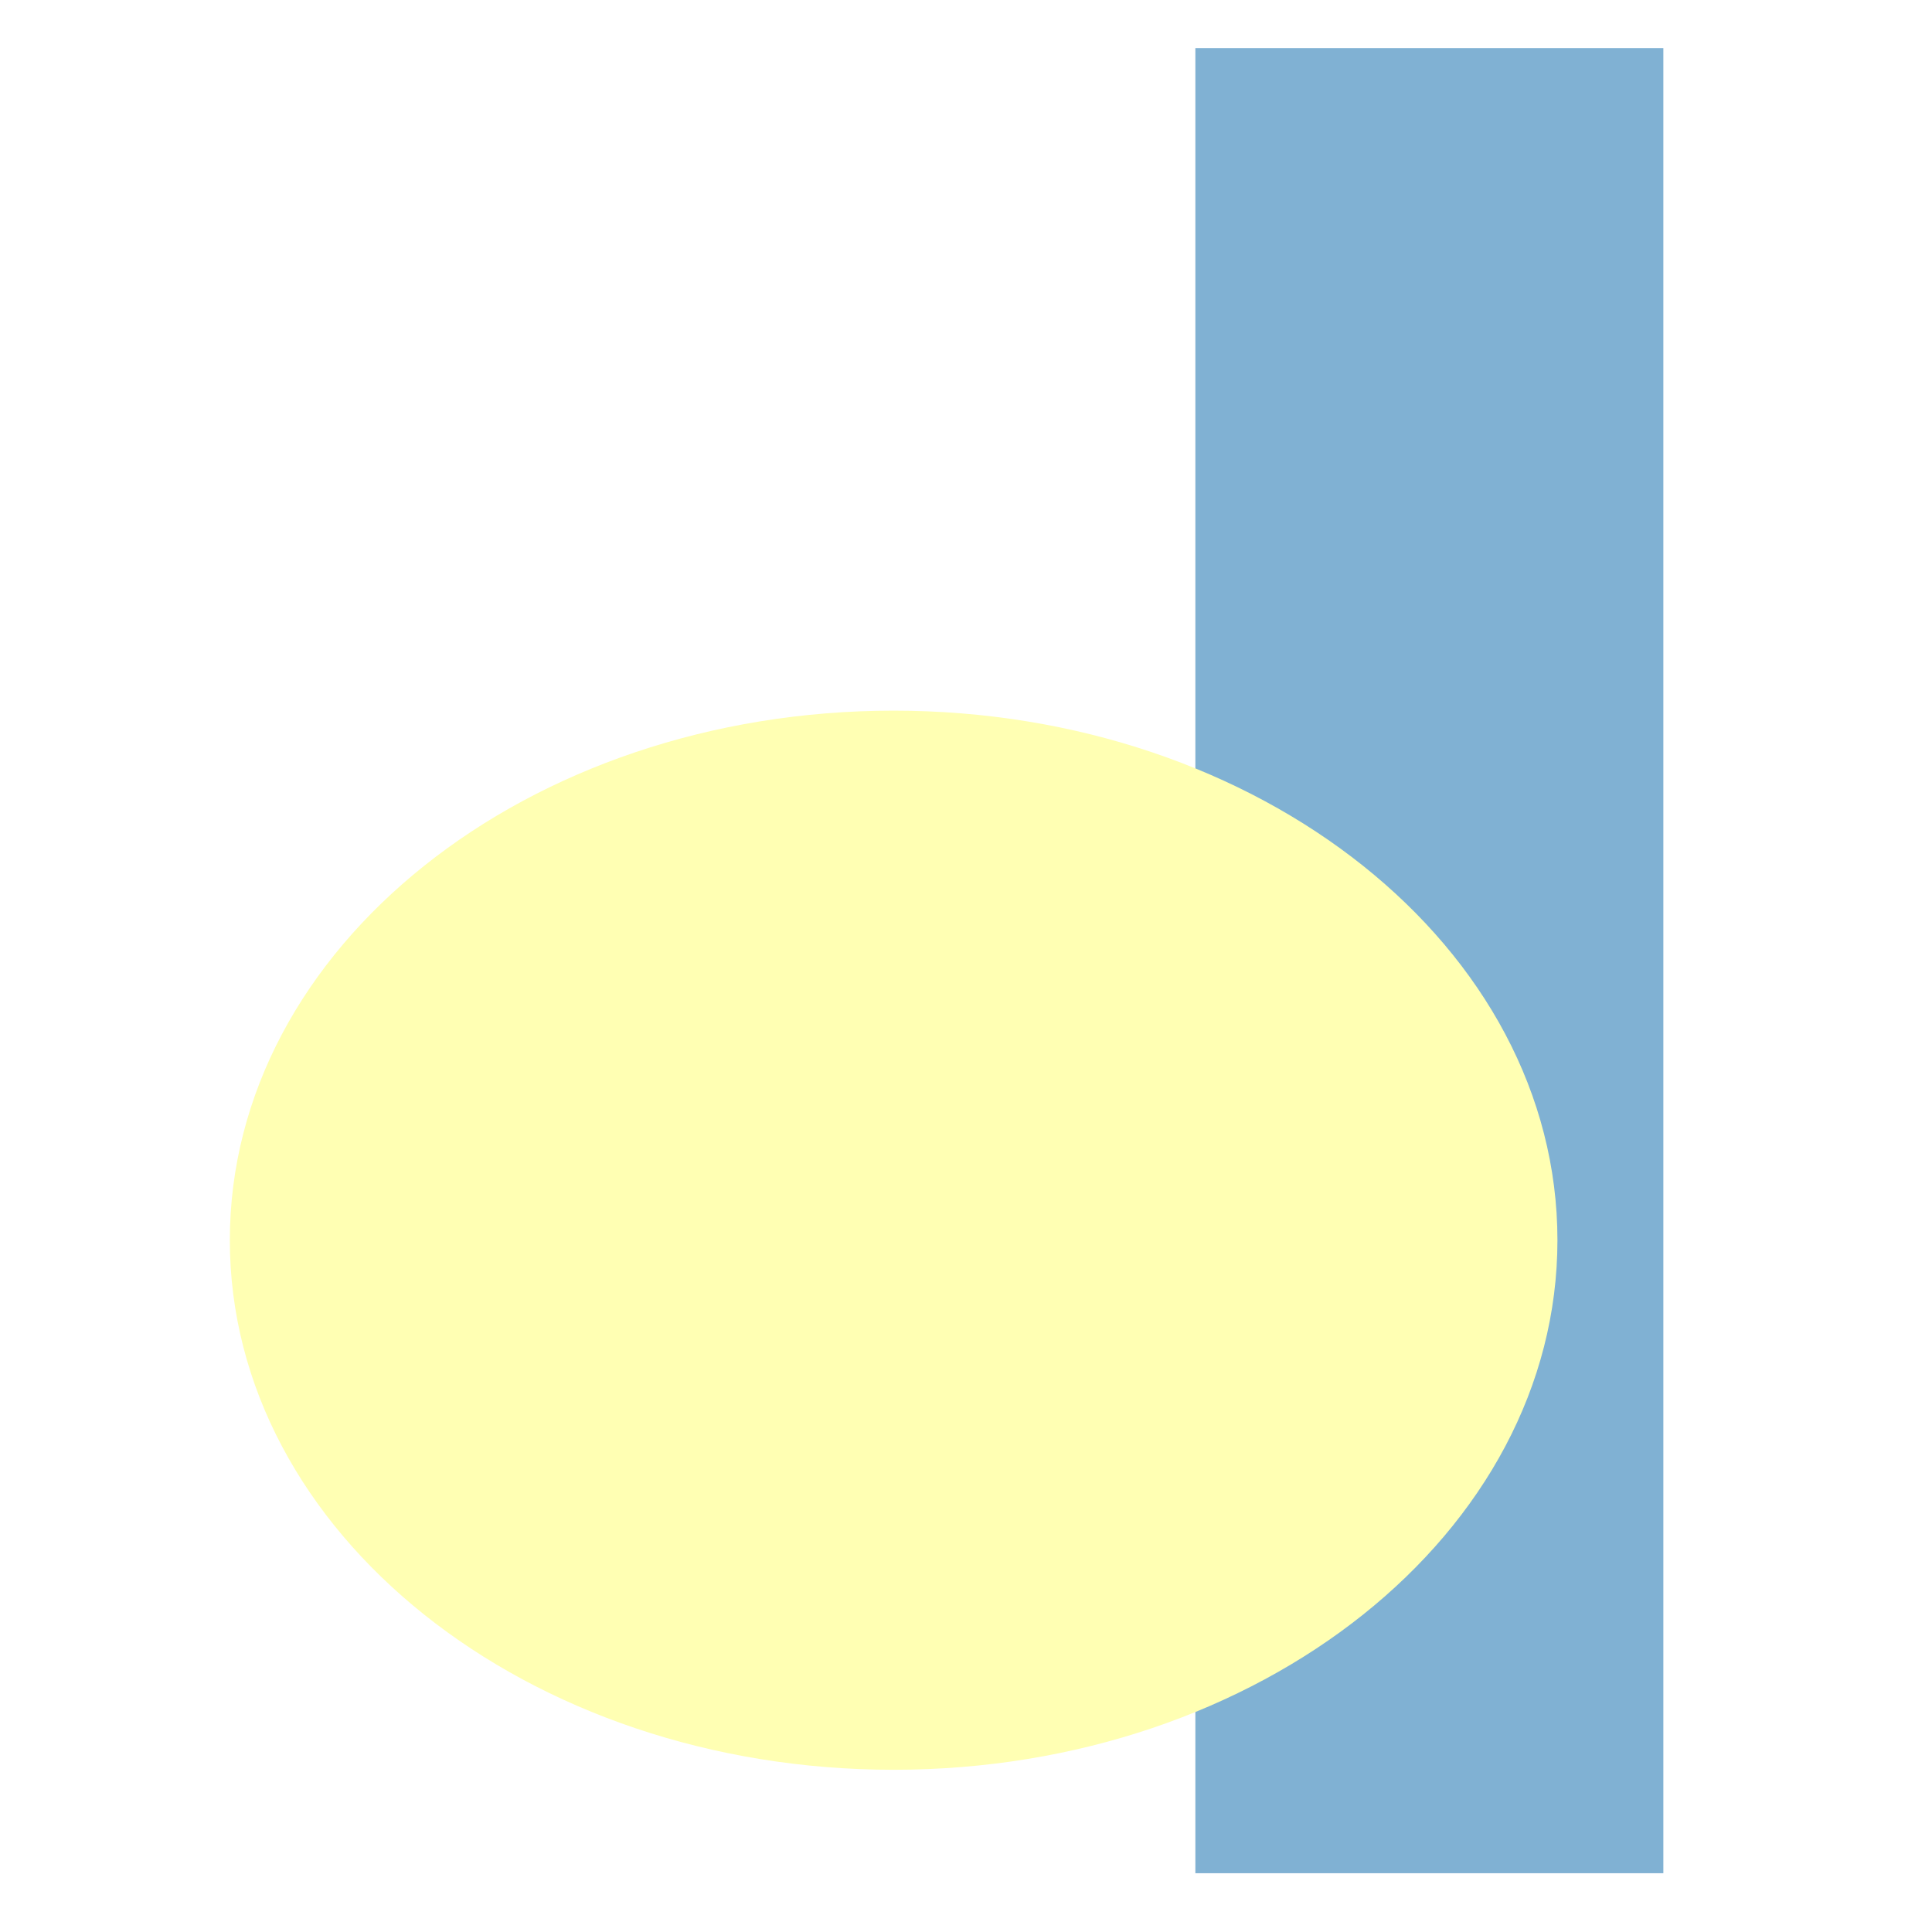
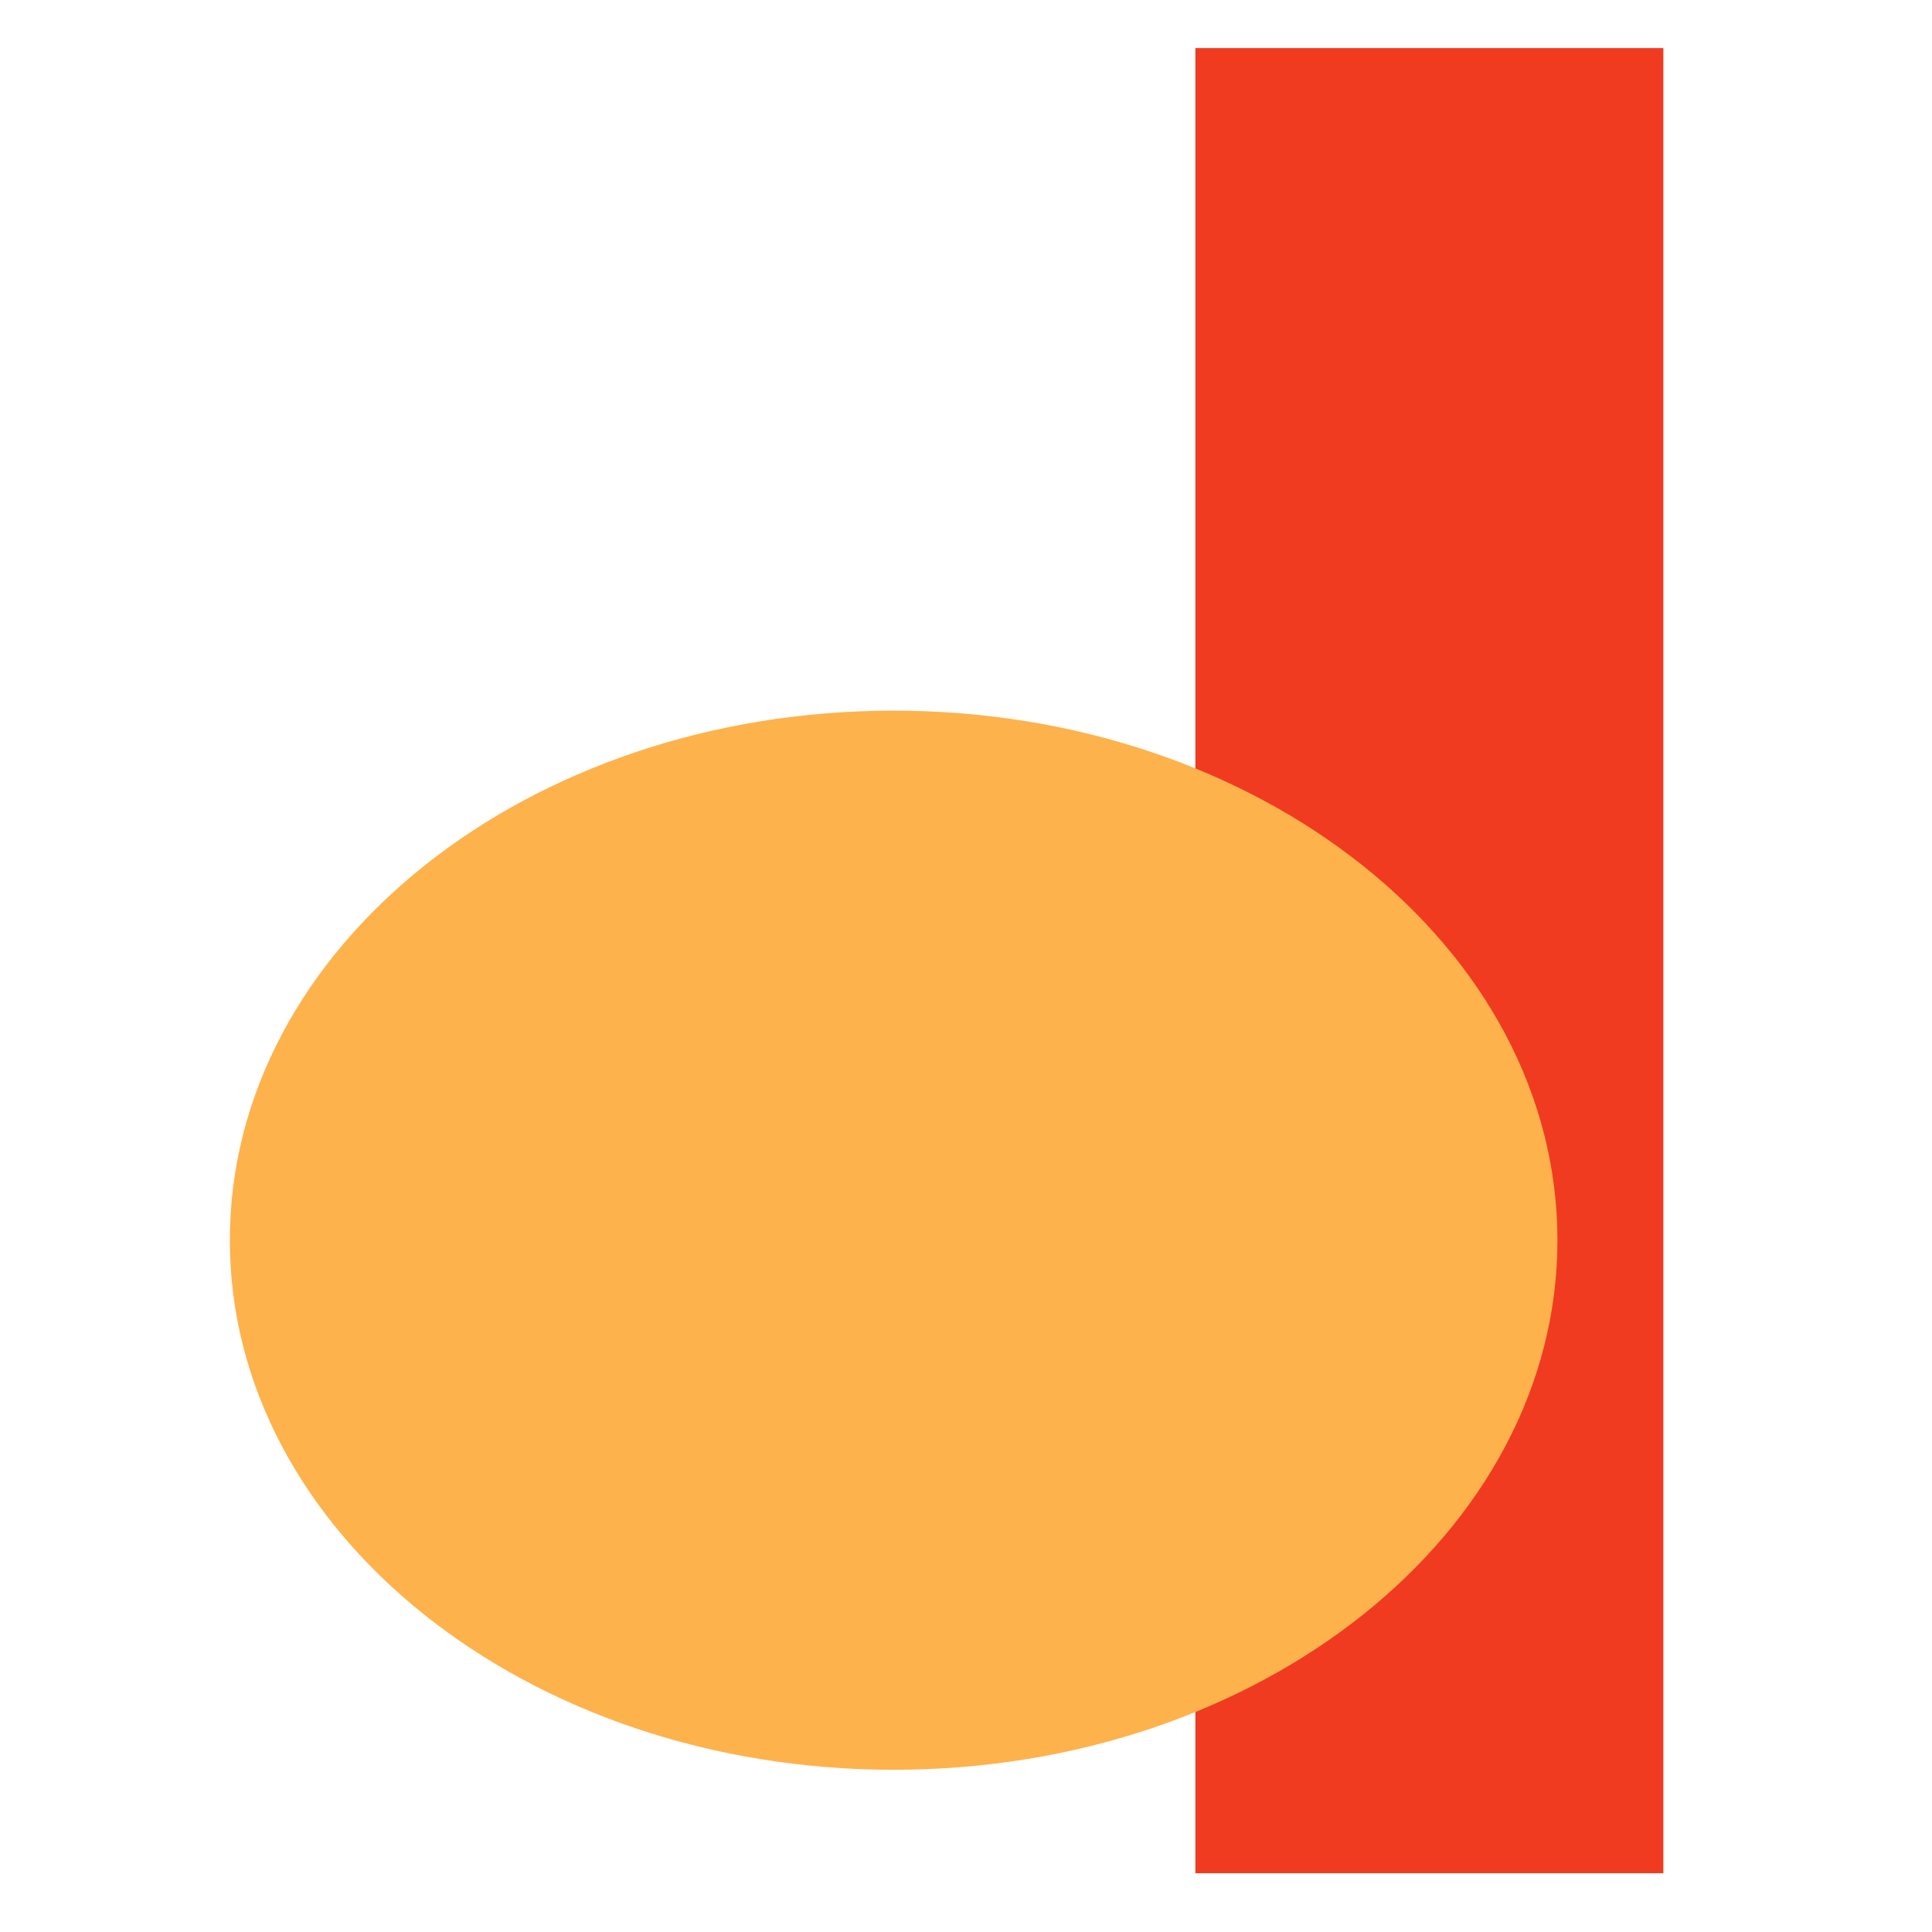
<svg xmlns="http://www.w3.org/2000/svg" viewBox="0 0 500 500">
-   <rect x="309.36" y="12.441" width="121.115" height="472.347" style="fill: rgb(128, 177, 211);" />
-   <ellipse style="fill: rgb(255,255,179);" cx="231.272" cy="320.966" rx="171.791" ry="137.051" />
+   <rect x="309.36" y="12.441" width="121.115" height="472.347" style="fill: rgb(240,59,32);" />
+   <ellipse style="fill: rgb(254,178,76);" cx="231.272" cy="320.966" rx="171.791" ry="137.051" />
</svg>
